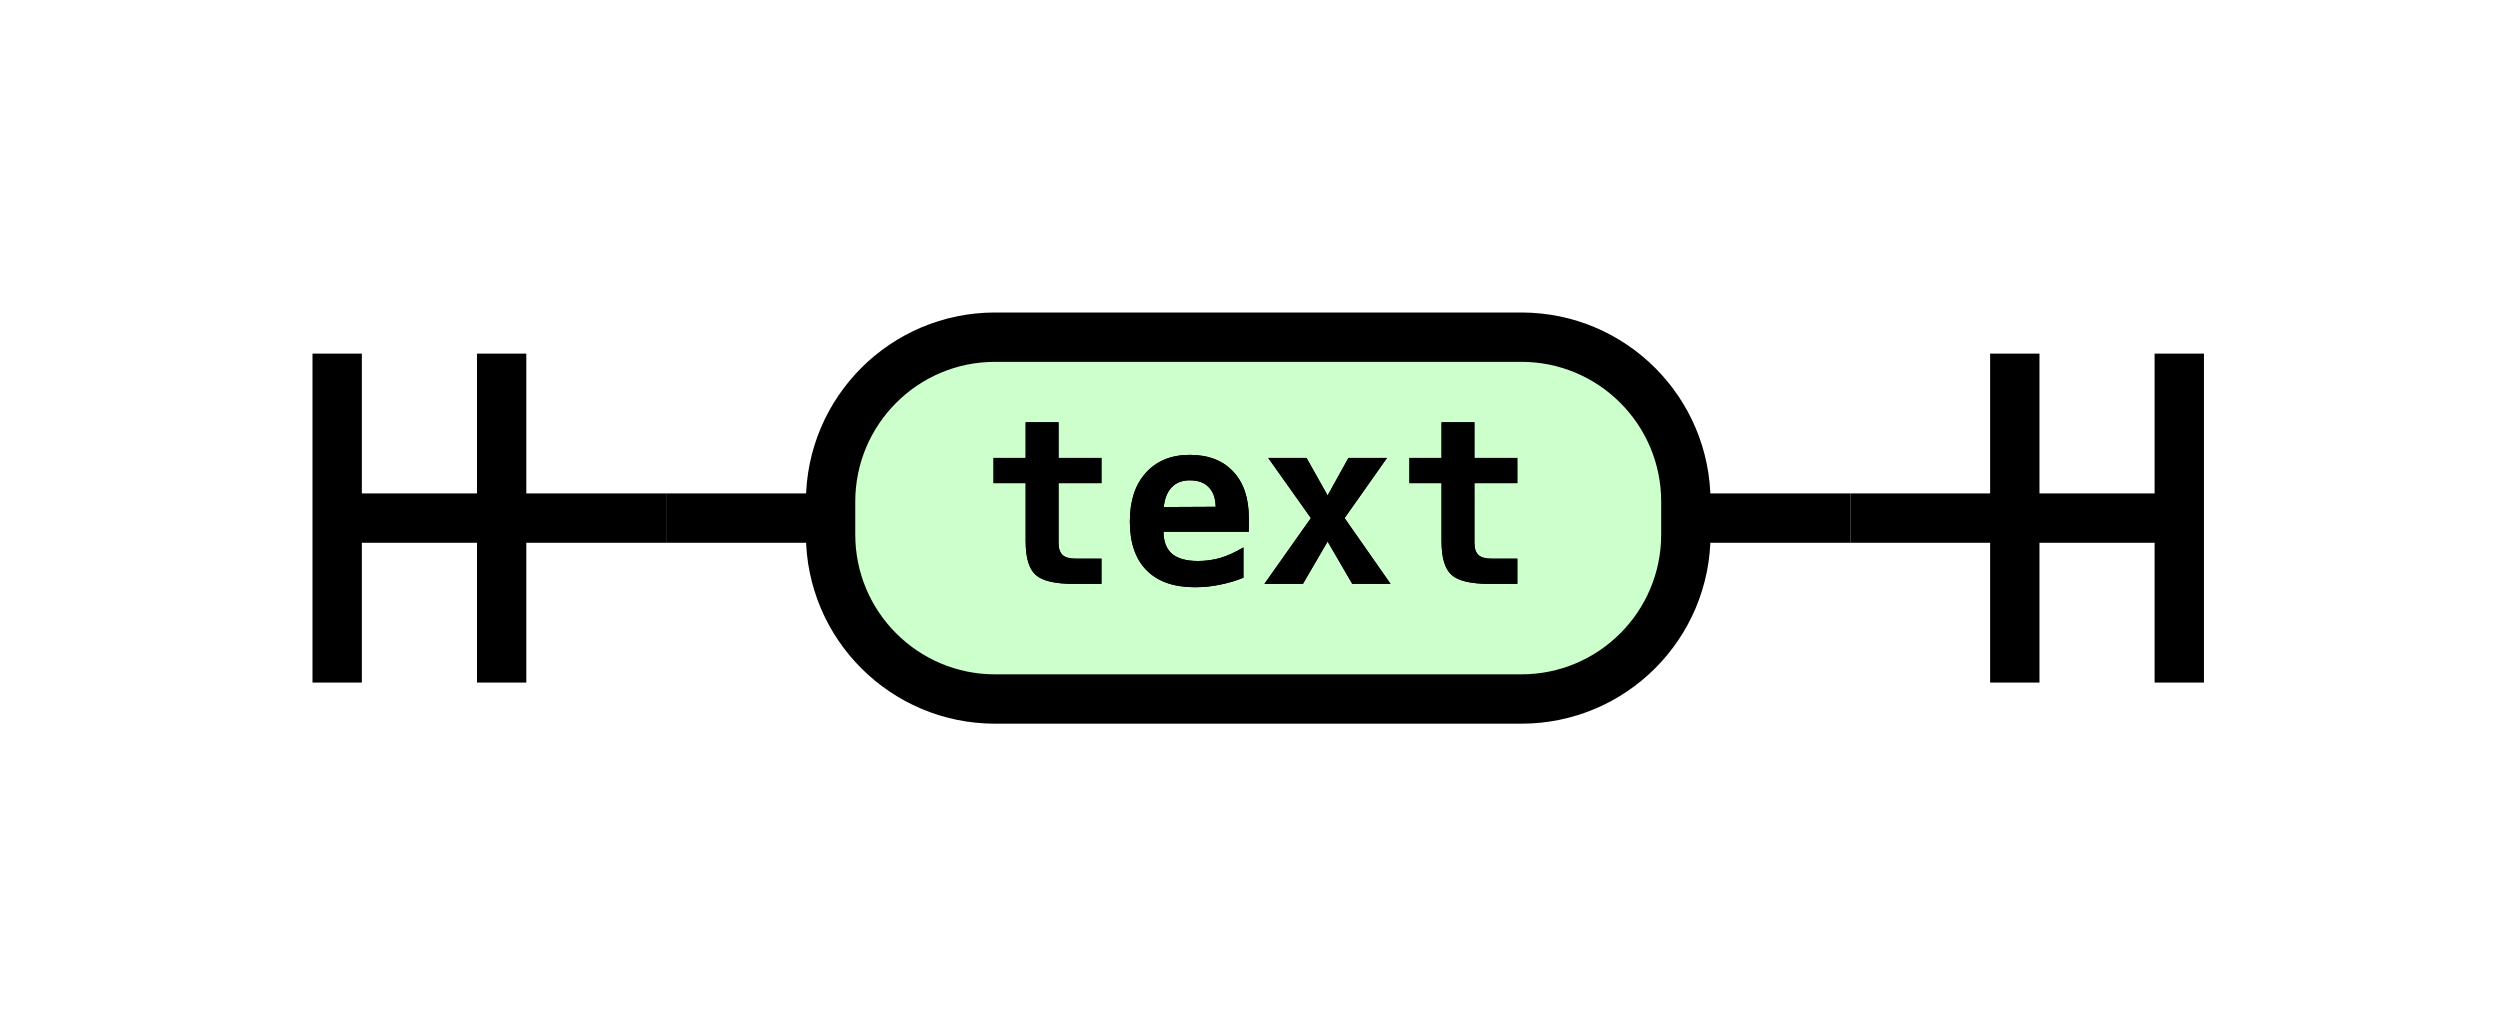
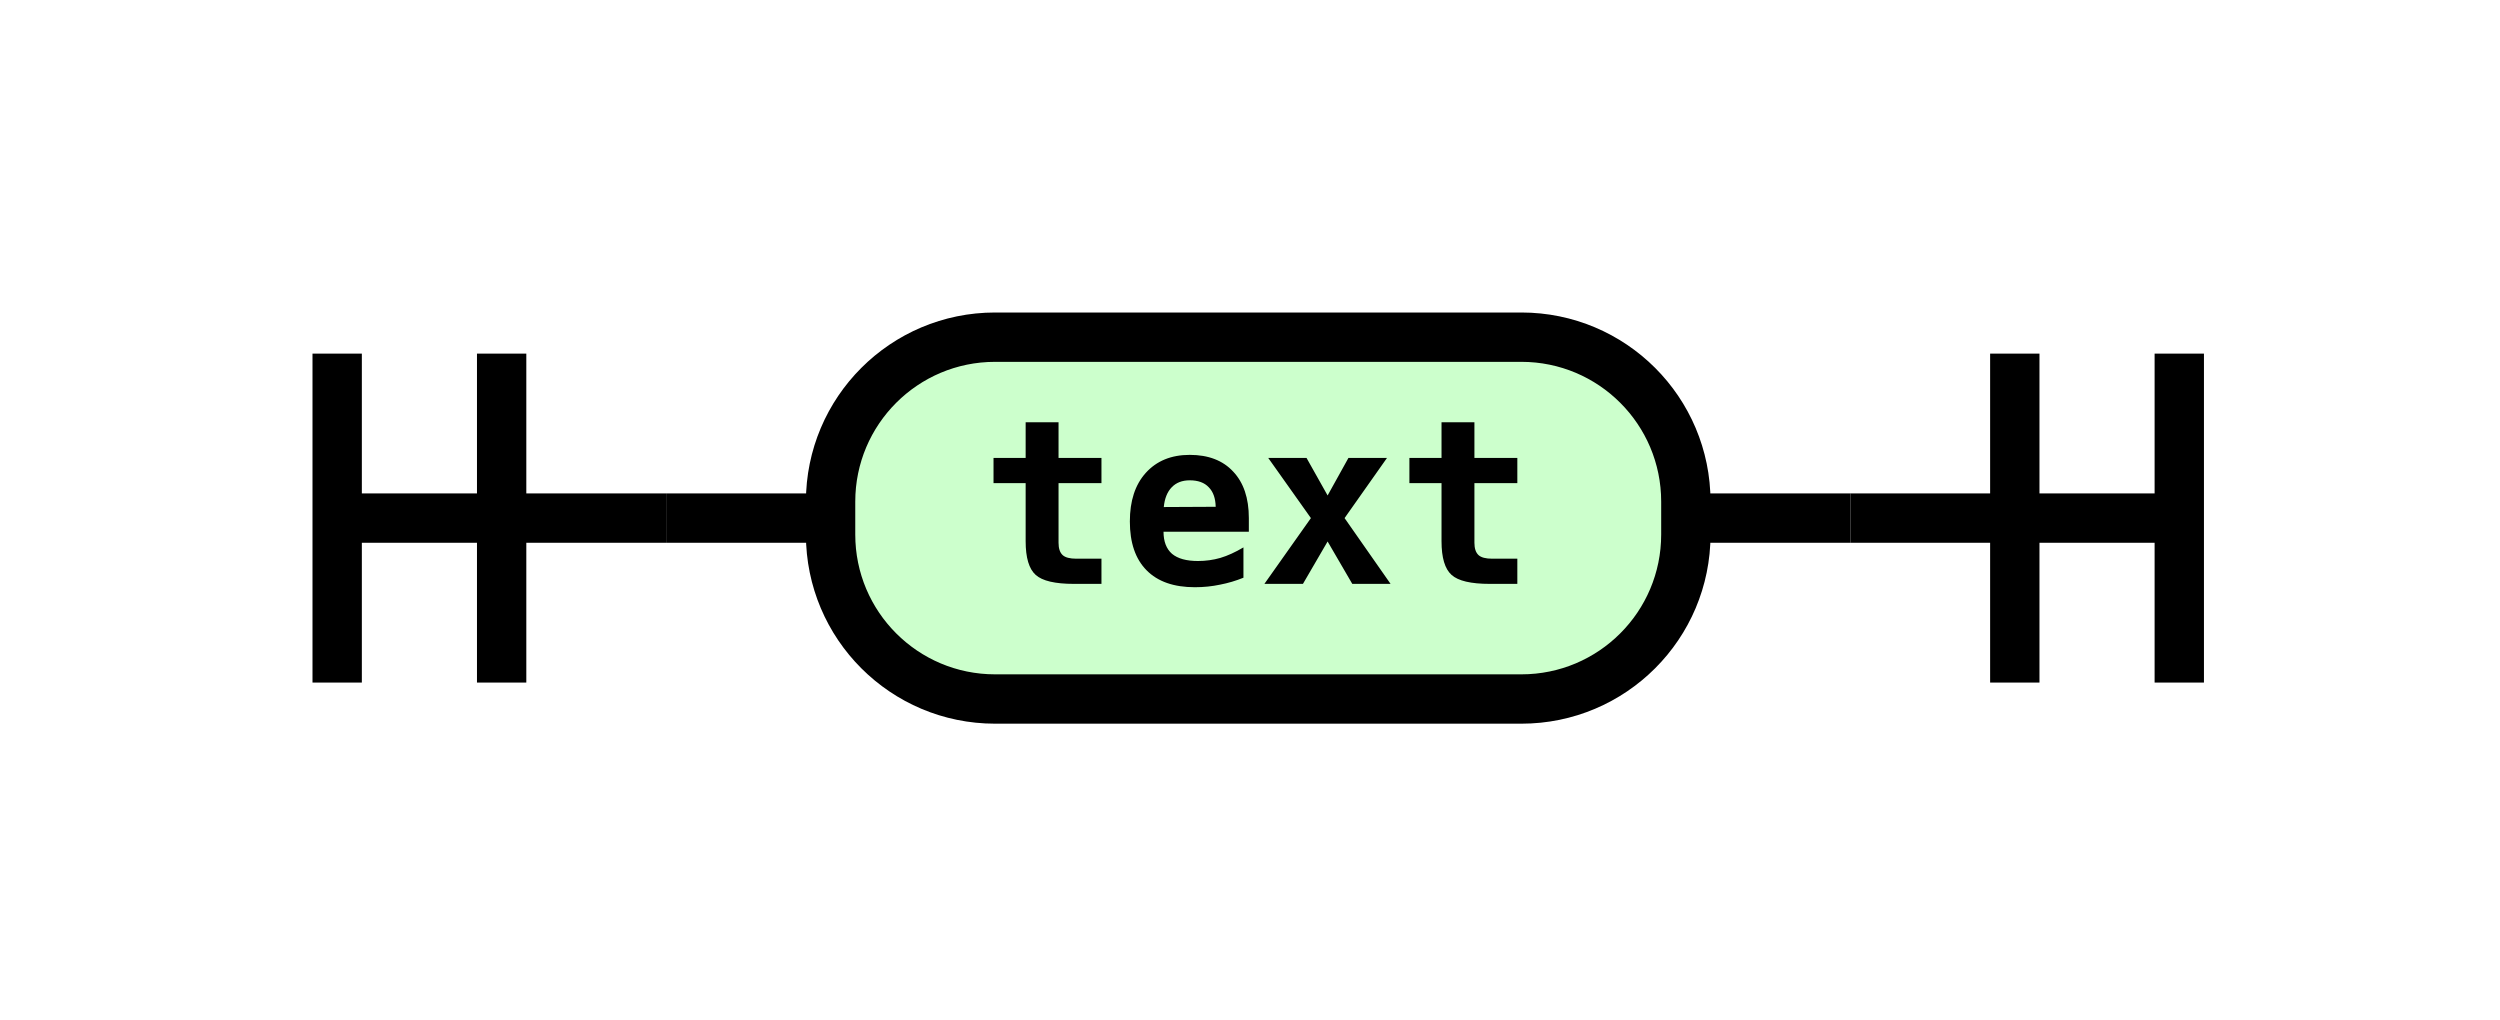
<svg xmlns="http://www.w3.org/2000/svg" xmlns:xlink="http://www.w3.org/1999/xlink" class="railroad-diagram" height="62" viewBox="0 0 152 62" width="152">
  <g transform="translate(.5 .5)">
    <g>
      <path class="start" d="M20 21v20m10 -20v20m-10 -10h20" />
    </g>
    <path d="M40 31h10" />
    <g class="terminal ">
      <path class="terminal term1" d="M50 31h0.0" />
      <path class="terminal term2" d="M102.0 31h0.0" />
      <rect height="22" rx="10" ry="10" width="52" x="50" y="20"> </rect>
      <a xlink:href="href">
-         <text x="76" y="35"> text </text>
        <text x="76" y="35"> text </text>
      </a>
    </g>
    <path d="M102 31h10" />
    <path class="end" d="M 112 31 h 20 m -10 -10 v 20 m 10 -20 v 20"> </path>
  </g>
  <style>/*  */
svg.railroad-diagram {
    background-color:hsl(30,20%,95%);
}
svg.railroad-diagram path {
    stroke-width:3;
    stroke:black;
    fill:rgba(0,0,0,0);
}
svg.railroad-diagram path.start {
    stroke-width:3;
    stroke:black;
    fill:rgba(0,0,0,1);
}
svg.railroad-diagram text {
    font:bold 14px monospace;
    text-anchor:middle;
}
svg.railroad-diagram text.label{
    text-anchor:start;
}
svg.railroad-diagram text.comment{
    font:italic 12px monospace;
}
svg.railroad-diagram rect{
    stroke-width:3;
    stroke:black;
    fill:hsl(120,100%,90%);
}
svg.railroad-diagram rect.group-box {
    stroke: gray;
    stroke-dasharray: 10 5;
    fill: none;
}
/*  */
</style>
</svg>
